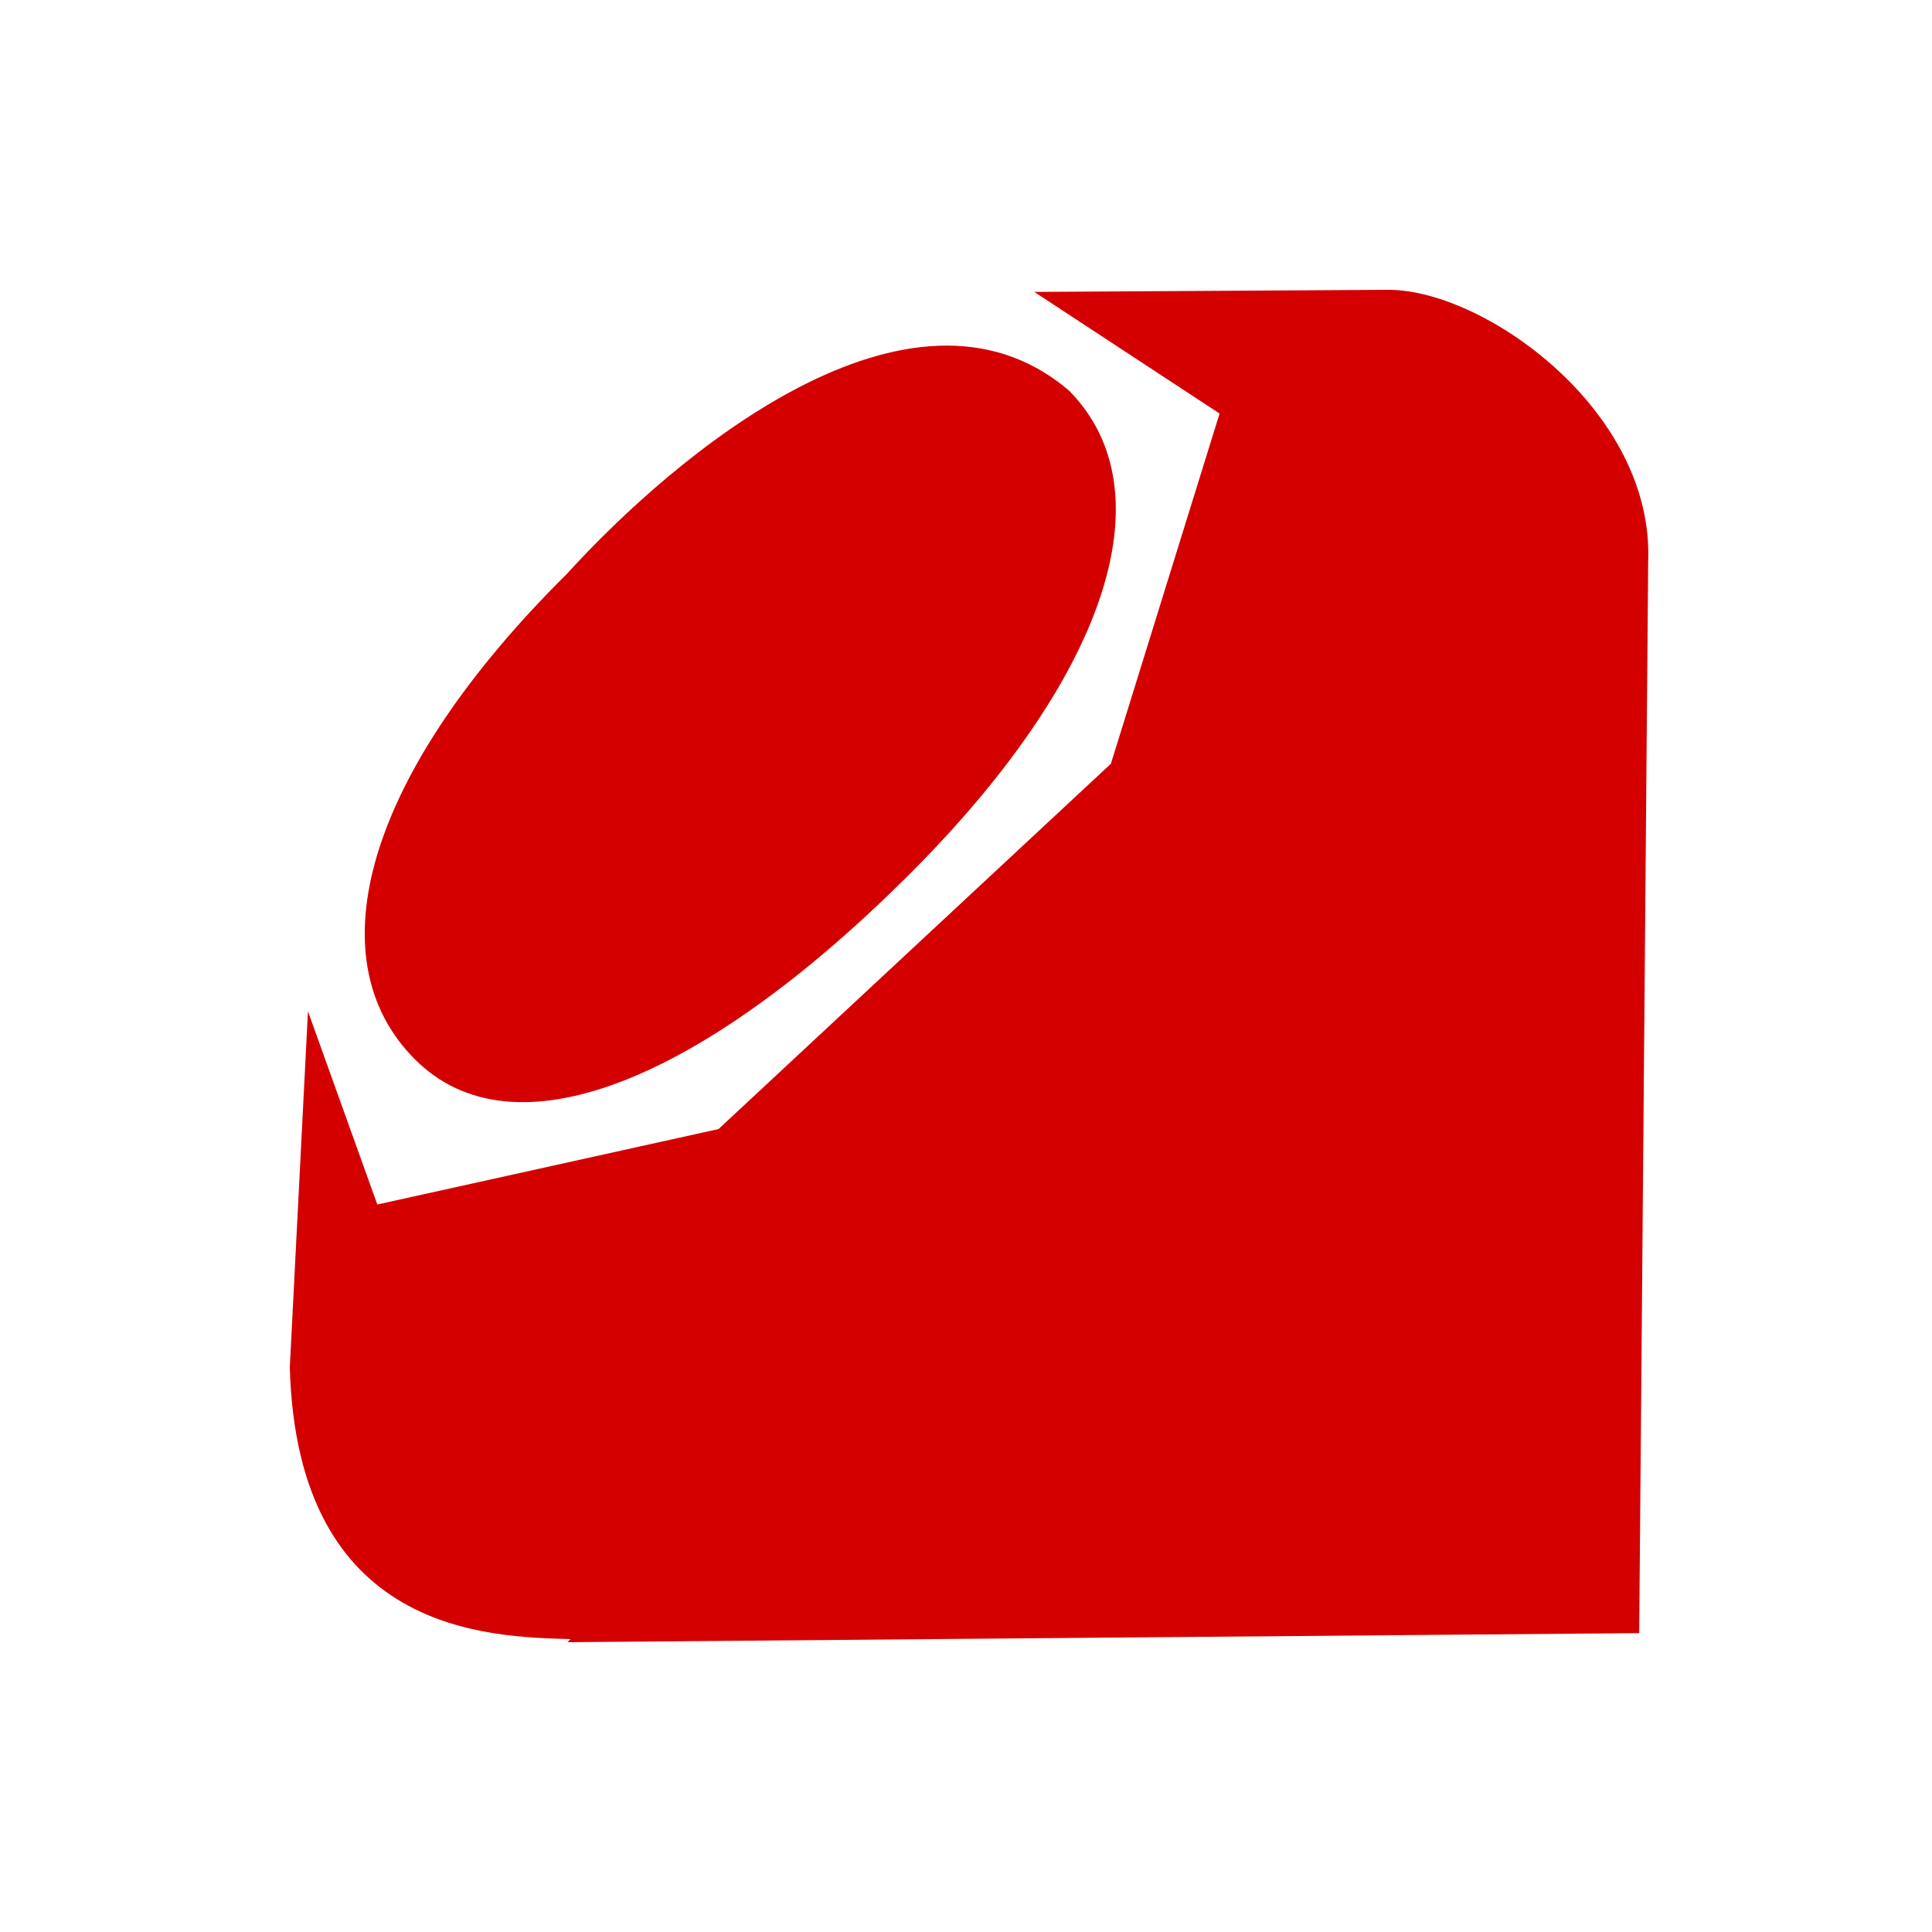
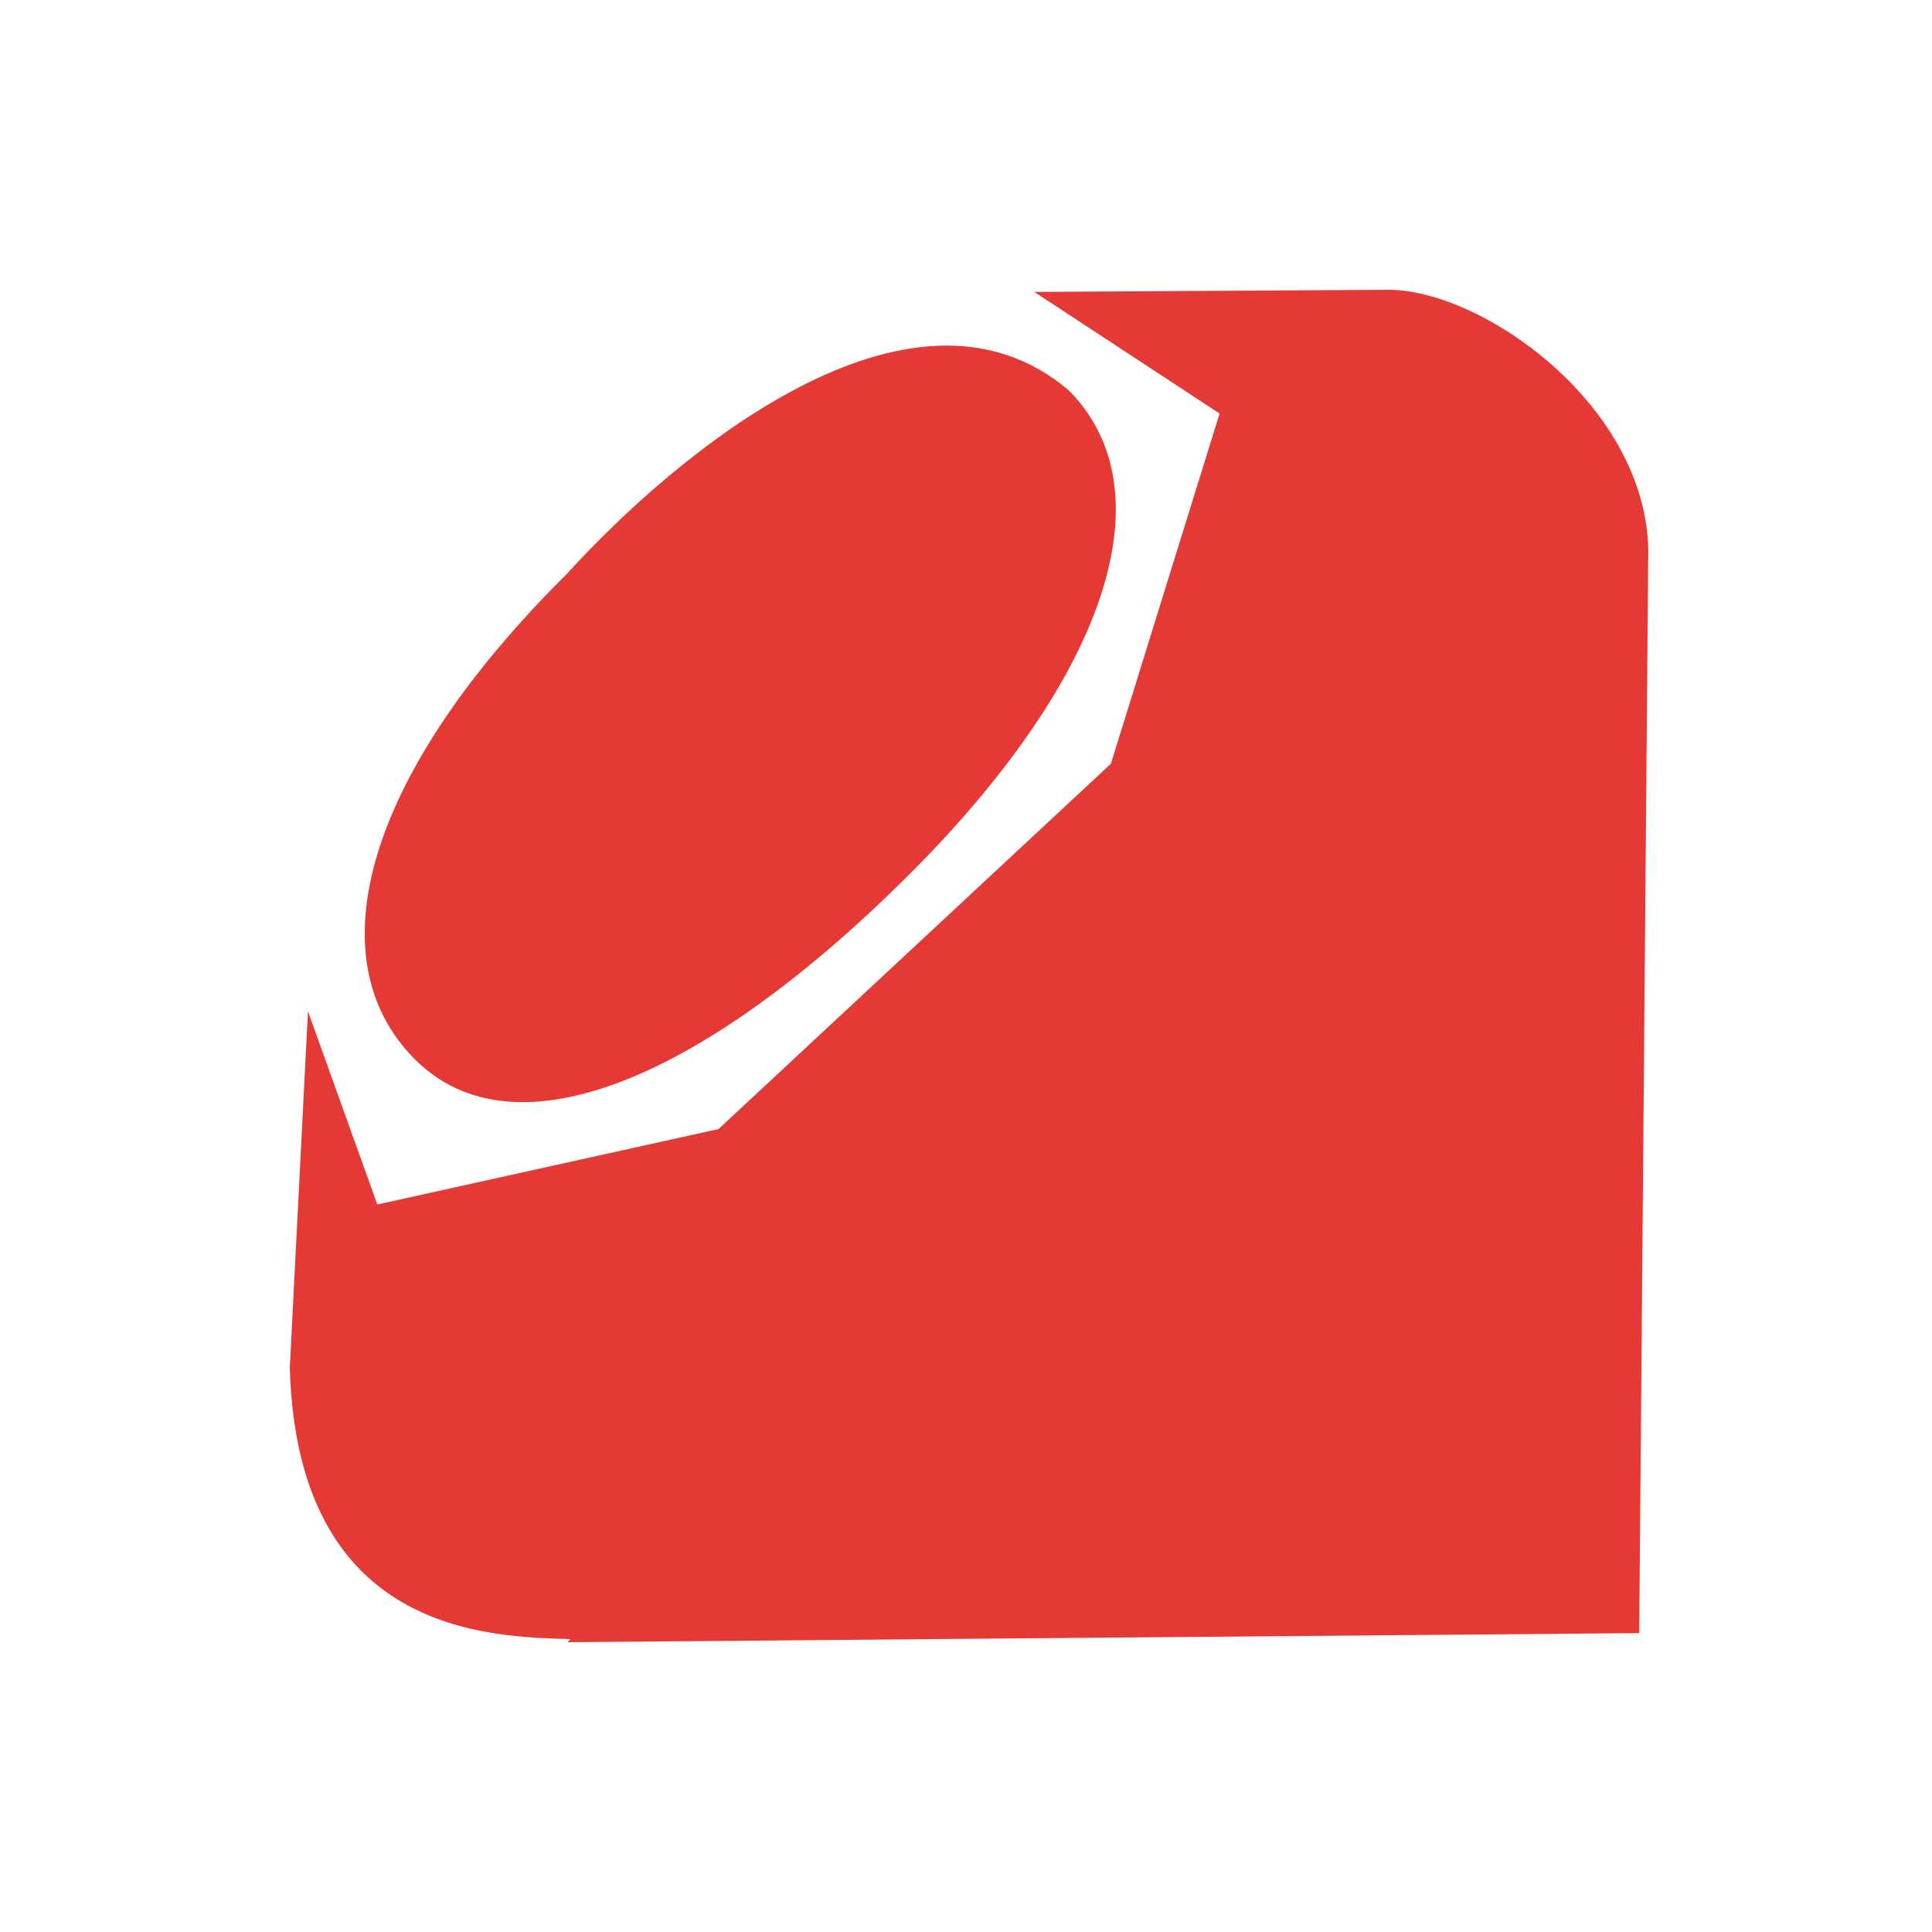
<svg xmlns="http://www.w3.org/2000/svg" width="20" height="20" viewBox="0 0 20 20">
-   <path fill="#d40000" d="M 10.707,3.022 12.625,4.281 11.5,7.906 7.438,11.688 3.906,12.469 3.188,10.469 3,14.156 c 0.077,2.758 2.059,2.788 2.906,2.812 L 5.875,17 16.969,16.906 17.062,5.812 C 17.123,4.248 15.365,3.001 14.375,3 z M 5.87,5.939 C 3.781,8.01 3.256,9.918 4.29,10.961 5.323,12.004 7.282,11.165 9.371,9.094 11.461,7.023 12.098,5.085 11.065,4.042 9.426,2.648 6.977,4.721 5.87,5.939 z" />
+   <path fill="#e53935" d="M 10.707,3.022 12.625,4.281 11.5,7.906 7.438,11.688 3.906,12.469 3.188,10.469 3,14.156 c 0.077,2.758 2.059,2.788 2.906,2.812 L 5.875,17 16.969,16.906 17.062,5.812 C 17.123,4.248 15.365,3.001 14.375,3 z M 5.87,5.939 C 3.781,8.01 3.256,9.918 4.29,10.961 5.323,12.004 7.282,11.165 9.371,9.094 11.461,7.023 12.098,5.085 11.065,4.042 9.426,2.648 6.977,4.721 5.87,5.939 z" />
</svg>
